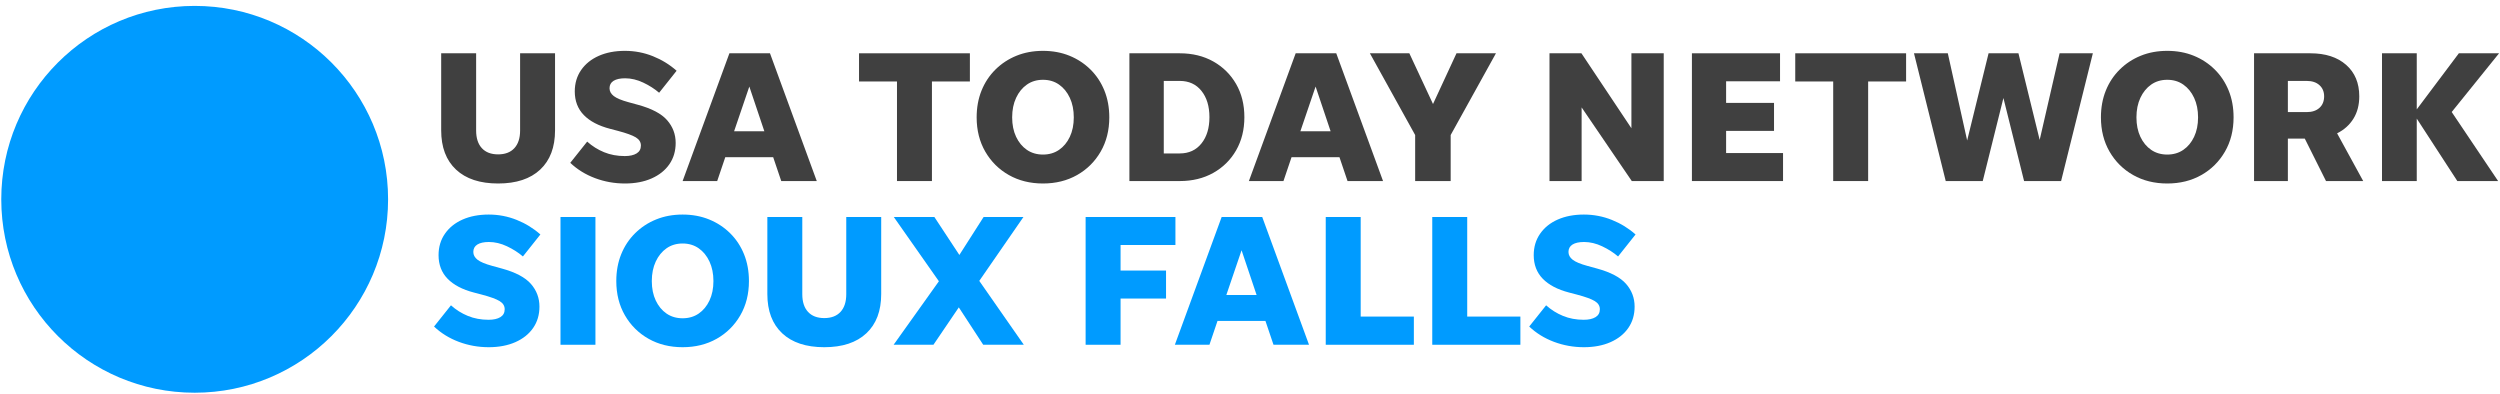
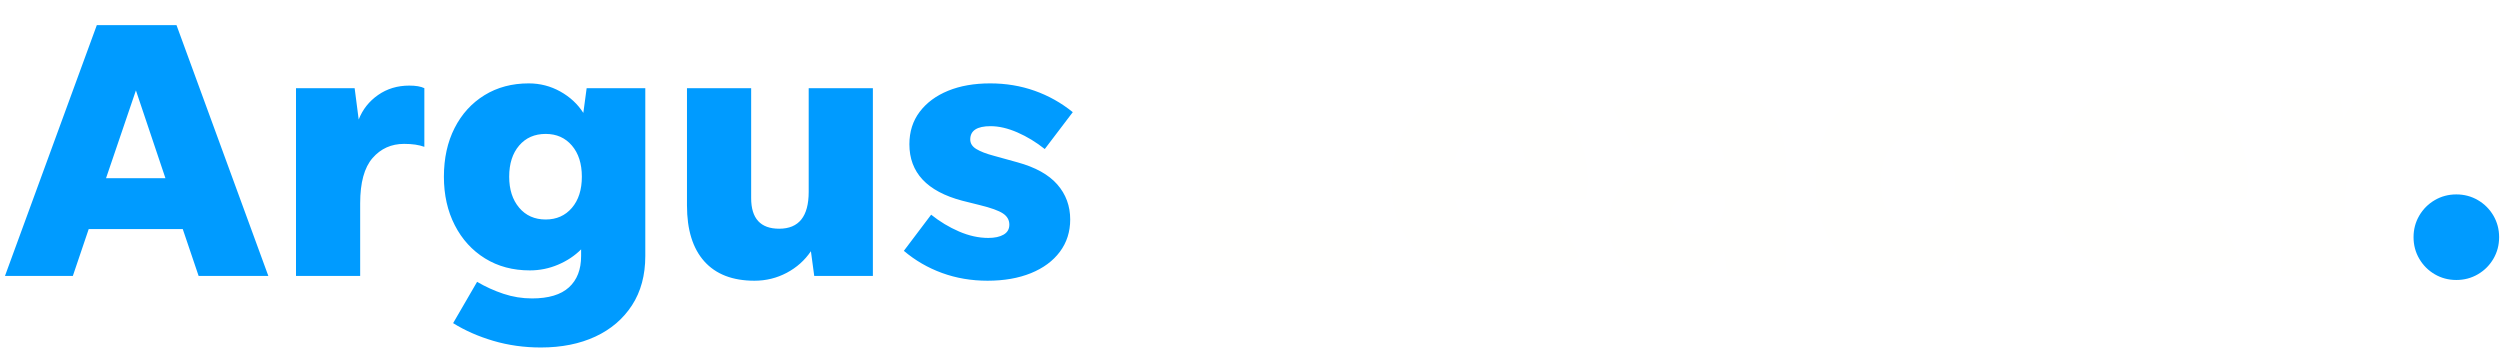
- <svg xmlns="http://www.w3.org/2000/svg" width="349" height="55" viewBox="0 0 349 55">
+ <svg xmlns="http://www.w3.org/2000/svg" width="305" height="43" viewBox="0 0 305 43">
  <g fill="none" fill-rule="evenodd">
-     <path class="no-color-change" fill="#009BFF" d="M54.177,27.824 C54.177,42.736 42.09,54.824 27.177,54.824 C12.264,54.824 0.177,42.736 0.177,27.824 C0.177,12.911 12.264,0.824 27.177,0.824 C42.09,0.824 54.177,12.911 54.177,27.824" />
-     <path fill="#404040" d="M69.537 21.551C70.516 21.551 71.272 21.263 71.805 20.685 72.338 20.108 72.606 19.287 72.606 18.22L72.606 7.44 77.484 7.44 77.484 18.193C77.484 20.555 76.793 22.382 75.412 23.676 74.031 24.97 72.072 25.616 69.537 25.616 67.001 25.616 65.042 24.97 63.662 23.676 62.28 22.382 61.589 20.555 61.589 18.193L61.589 7.44 66.468 7.44 66.468 18.22C66.468 19.287 66.735 20.108 67.268 20.685 67.801 21.263 68.557 21.551 69.537 21.551M87.241 25.616C85.79 25.616 84.399 25.367 83.071 24.869 81.742 24.37 80.587 23.658 79.609 22.731L81.969 19.768C82.668 20.396 83.455 20.892 84.33 21.249 85.204 21.607 86.165 21.787 87.214 21.787 87.914 21.787 88.464 21.665 88.867 21.42 89.269 21.175 89.47 20.808 89.47 20.318 89.47 19.846 89.235 19.466 88.762 19.178 88.29 18.889 87.459 18.587 86.271 18.272L85.169 17.983C83.56 17.564 82.336 16.922 81.496 16.056 80.658 15.19 80.238 14.094 80.238 12.765 80.238 11.628 80.535 10.631 81.129 9.774 81.724 8.918 82.546 8.258 83.595 7.794 84.644 7.331 85.86 7.099 87.241 7.099 88.605 7.099 89.908 7.349 91.149 7.847 92.39 8.345 93.492 9.022 94.454 9.879L92.014 12.948C91.385 12.406 90.646 11.934 89.798 11.531 88.95 11.13 88.107 10.929 87.267 10.929 86.568 10.929 86.03 11.047 85.654 11.282 85.278 11.519 85.09 11.864 85.09 12.318 85.09 12.738 85.287 13.102 85.68 13.407 86.074 13.713 86.751 13.997 87.713 14.26L89.05 14.627C90.974 15.151 92.333 15.868 93.129 16.777 93.924 17.686 94.323 18.744 94.323 19.951 94.323 21.088 94.03 22.08 93.444 22.928 92.858 23.776 92.032 24.436 90.965 24.908 89.899 25.38 88.658 25.616 87.241 25.616M102.48 18.325L106.703 18.325 104.605 12.082 102.48 18.325zM109.063 25.275L107.936 21.944 101.248 21.944 100.12 25.275 95.293 25.275 101.825 7.44 107.49 7.44 114.021 25.275 109.063 25.275 109.063 25.275z" />
-     <polyline fill="#404040" points="125.219 25.275 125.219 11.374 119.921 11.374 119.921 7.44 135.396 7.44 135.396 11.374 130.098 11.374 130.098 25.275 125.219 25.275" />
-     <path fill="#404040" d="M145.599 21.577C146.456 21.577 147.203 21.358 147.841 20.922 148.48 20.484 148.982 19.877 149.349 19.099 149.716 18.32 149.901 17.416 149.901 16.384 149.901 15.352 149.716 14.443 149.349 13.656 148.982 12.869 148.48 12.253 147.841 11.807 147.203 11.361 146.456 11.139 145.599 11.139 144.742 11.139 143.995 11.361 143.356 11.807 142.718 12.253 142.215 12.869 141.848 13.656 141.481 14.443 141.297 15.352 141.297 16.384 141.297 17.416 141.481 18.32 141.848 19.099 142.215 19.877 142.718 20.484 143.356 20.922 143.995 21.358 144.742 21.577 145.599 21.577zM145.599 25.616C143.815 25.616 142.229 25.223 140.838 24.436 139.449 23.649 138.351 22.56 137.546 21.171 136.743 19.78 136.34 18.185 136.34 16.384 136.34 15.019 136.567 13.774 137.022 12.646 137.477 11.519 138.124 10.539 138.963 9.709 139.802 8.879 140.782 8.235 141.901 7.781 143.019 7.326 144.252 7.099 145.599 7.099 146.945 7.099 148.178 7.326 149.297 7.781 150.415 8.235 151.395 8.879 152.235 9.709 153.074 10.539 153.721 11.519 154.175 12.646 154.63 13.774 154.858 15.019 154.858 16.384 154.858 18.185 154.456 19.78 153.651 21.171 152.846 22.56 151.749 23.649 150.36 24.436 148.969 25.223 147.382 25.616 145.599 25.616L145.599 25.616zM162.463 21.42L164.693 21.42C165.969 21.42 166.979 20.957 167.722 20.029 168.465 19.103 168.837 17.879 168.837 16.357 168.837 14.836 168.465 13.612 167.722 12.685 166.979 11.759 165.969 11.296 164.693 11.296L162.463 11.296 162.463 21.42zM157.664 25.275L157.664 7.44 164.693 7.44C166.459 7.44 168.02 7.82 169.374 8.581 170.73 9.342 171.792 10.391 172.562 11.728 173.331 13.066 173.715 14.609 173.715 16.357 173.715 18.106 173.331 19.649 172.562 20.987 171.792 22.324 170.73 23.374 169.374 24.135 168.02 24.895 166.459 25.275 164.693 25.275L157.664 25.275 157.664 25.275zM181.532 18.325L185.754 18.325 183.657 12.082 181.532 18.325zM188.115 25.275L186.988 21.944 180.299 21.944 179.171 25.275 174.345 25.275 180.876 7.44 186.541 7.44 193.073 25.275 188.115 25.275 188.115 25.275z" />
-     <polyline fill="#404040" points="202.514 18.85 202.514 25.275 197.556 25.275 197.556 18.85 191.236 7.44 196.744 7.44 200.048 14.521 203.327 7.44 208.834 7.44 202.514 18.85" />
-     <polyline fill="#404040" points="227.797 25.275 220.794 14.994 220.794 25.275 216.309 25.275 216.309 7.44 220.768 7.44 227.745 17.905 227.745 7.44 232.256 7.44 232.256 25.275 227.797 25.275" />
-     <polyline fill="#404040" points="236.191 25.275 236.191 7.44 248.493 7.44 248.493 11.348 240.965 11.348 240.965 14.364 247.653 14.364 247.653 18.272 240.965 18.272 240.965 21.367 248.913 21.367 248.913 25.275 236.191 25.275" />
-     <polyline fill="#404040" points="255.915 25.275 255.915 11.374 250.617 11.374 250.617 7.44 266.091 7.44 266.091 11.374 260.793 11.374 260.793 25.275 255.915 25.275" />
-     <polyline fill="#404040" points="282.562 25.275 279.677 13.683 276.791 25.275 271.624 25.275 267.192 7.44 271.914 7.44 274.615 19.61 277.605 7.44 281.775 7.44 284.739 19.531 287.519 7.44 292.162 7.44 287.729 25.275 282.562 25.275" />
-     <path fill="#404040" d="M302.548 21.577C303.405 21.577 304.152 21.358 304.79 20.922 305.429 20.484 305.931 19.877 306.298 19.099 306.665 18.32 306.85 17.416 306.85 16.384 306.85 15.352 306.665 14.443 306.298 13.656 305.931 12.869 305.429 12.253 304.79 11.807 304.152 11.361 303.405 11.139 302.548 11.139 301.691 11.139 300.944 11.361 300.305 11.807 299.667 12.253 299.165 12.869 298.797 13.656 298.43 14.443 298.247 15.352 298.247 16.384 298.247 17.416 298.43 18.32 298.797 19.099 299.165 19.877 299.667 20.484 300.305 20.922 300.944 21.358 301.691 21.577 302.548 21.577zM302.548 25.616C300.764 25.616 299.178 25.223 297.788 24.436 296.398 23.649 295.3 22.56 294.496 21.171 293.692 19.78 293.29 18.185 293.29 16.384 293.29 15.019 293.516 13.774 293.971 12.646 294.426 11.519 295.073 10.539 295.913 9.709 296.751 8.879 297.731 8.235 298.85 7.781 299.968 7.326 301.202 7.099 302.548 7.099 303.894 7.099 305.127 7.326 306.247 7.781 307.365 8.235 308.344 8.879 309.184 9.709 310.023 10.539 310.67 11.519 311.124 12.646 311.58 13.774 311.807 15.019 311.807 16.384 311.807 18.185 311.405 19.78 310.6 21.171 309.795 22.56 308.699 23.649 307.309 24.436 305.918 25.223 304.332 25.616 302.548 25.616L302.548 25.616zM319.387 15.649L322.01 15.649C322.761 15.649 323.356 15.453 323.793 15.06 324.23 14.666 324.449 14.128 324.449 13.446 324.449 12.8 324.23 12.279 323.793 11.886 323.356 11.492 322.761 11.296 322.01 11.296L319.387 11.296 319.387 15.649zM319.387 19.348L319.387 25.275 314.665 25.275 314.665 7.44 322.535 7.44C324.632 7.44 326.293 7.977 327.518 9.053 328.742 10.128 329.354 11.593 329.354 13.446 329.354 14.652 329.082 15.693 328.54 16.567 327.999 17.442 327.238 18.124 326.259 18.613L329.905 25.275 324.711 25.275 321.748 19.348 319.387 19.348 319.387 19.348z" />
-     <polyline fill="#404040" points="343.044 25.275 337.379 16.556 337.379 25.275 332.527 25.275 332.527 7.44 337.379 7.44 337.379 15.269 343.254 7.44 348.868 7.44 342.258 15.637 348.737 25.275 343.044 25.275" />
-     <path class="no-color-change" fill="#009BFF" d="M68.225,48.47 C66.774,48.47 65.383,48.221 64.055,47.723 C62.726,47.224 61.572,46.512 60.593,45.585 L62.954,42.621 C63.653,43.25 64.439,43.745 65.314,44.102 C66.188,44.461 67.15,44.641 68.199,44.641 C68.898,44.641 69.449,44.519 69.851,44.273 C70.253,44.028 70.455,43.661 70.455,43.172 C70.455,42.699 70.219,42.319 69.746,42.031 C69.275,41.742 68.444,41.44 67.255,41.126 L66.154,40.837 C64.544,40.418 63.321,39.775 62.481,38.909 C61.642,38.044 61.222,36.947 61.222,35.618 C61.222,34.481 61.519,33.484 62.114,32.628 C62.709,31.771 63.531,31.111 64.58,30.647 C65.628,30.185 66.844,29.952 68.225,29.952 C69.589,29.952 70.892,30.202 72.133,30.7 C73.374,31.198 74.476,31.876 75.438,32.732 L72.998,35.802 C72.37,35.26 71.63,34.787 70.783,34.385 C69.934,33.983 69.091,33.782 68.251,33.782 C67.552,33.782 67.014,33.9 66.638,34.136 C66.262,34.372 66.075,34.718 66.075,35.172 C66.075,35.592 66.271,35.955 66.664,36.261 C67.058,36.566 67.736,36.851 68.698,37.113 L70.035,37.48 C71.959,38.005 73.318,38.722 74.114,39.631 C74.909,40.54 75.307,41.598 75.307,42.805 C75.307,43.941 75.014,44.934 74.428,45.781 C73.842,46.63 73.016,47.29 71.95,47.762 C70.883,48.233 69.642,48.47 68.225,48.47" />
-     <polygon class="no-color-change" fill="#009BFF" points="78.245 48.129 83.123 48.129 83.123 30.294 78.245 30.294" />
-     <path class="no-color-change" fill="#009BFF" d="M95.293 44.431C96.15 44.431 96.897 44.212 97.536 43.775 98.174 43.338 98.676 42.73 99.043 41.952 99.411 41.174 99.595 40.269 99.595 39.237 99.595 38.206 99.411 37.297 99.043 36.51 98.676 35.723 98.174 35.106 97.536 34.66 96.897 34.215 96.15 33.992 95.293 33.992 94.436 33.992 93.689 34.215 93.05 34.66 92.413 35.106 91.91 35.723 91.542 36.51 91.175 37.297 90.992 38.206 90.992 39.237 90.992 40.269 91.175 41.174 91.542 41.952 91.91 42.73 92.413 43.338 93.05 43.775 93.689 44.212 94.436 44.431 95.293 44.431zM95.293 48.47C93.509 48.47 91.923 48.076 90.533 47.29 89.143 46.503 88.045 45.414 87.241 44.024 86.437 42.634 86.035 41.039 86.035 39.237 86.035 37.873 86.261 36.628 86.716 35.5 87.171 34.372 87.818 33.393 88.658 32.562 89.497 31.732 90.476 31.089 91.595 30.635 92.713 30.18 93.947 29.952 95.293 29.952 96.639 29.952 97.873 30.18 98.992 30.635 100.11 31.089 101.089 31.732 101.929 32.562 102.768 33.393 103.415 34.372 103.87 35.5 104.325 36.628 104.552 37.873 104.552 39.237 104.552 41.039 104.15 42.634 103.345 44.024 102.54 45.414 101.444 46.503 100.054 47.29 98.664 48.076 97.077 48.47 95.293 48.47L95.293 48.47zM115.069 44.404C116.048 44.404 116.804 44.116 117.337 43.539 117.871 42.962 118.138 42.141 118.138 41.073L118.138 30.294 123.016 30.294 123.016 41.047C123.016 43.408 122.326 45.235 120.944 46.529 119.563 47.823 117.604 48.47 115.069 48.47 112.534 48.47 110.575 47.823 109.194 46.529 107.812 45.235 107.122 43.408 107.122 41.047L107.122 30.294 112 30.294 112 41.073C112 42.141 112.267 42.962 112.8 43.539 113.333 44.116 114.089 44.404 115.069 44.404" />
-     <polyline class="no-color-change" fill="#009BFF" points="137.258 48.129 133.849 42.909 130.308 48.129 124.748 48.129 131.069 39.264 124.774 30.294 130.439 30.294 133.927 35.592 137.311 30.294 142.872 30.294 136.707 39.211 142.924 48.129 137.258 48.129" />
-     <polyline class="no-color-change" fill="#009BFF" points="156.431 48.129 151.552 48.129 151.552 30.294 164.09 30.294 164.09 34.201 156.431 34.201 156.431 37.769 162.779 37.769 162.779 41.677 156.431 41.677 156.431 48.129" />
-     <path class="no-color-change" fill="#009BFF" d="M171.198,41.179 L175.42,41.179 L173.323,34.935 L171.198,41.179 Z M177.781,48.129 L176.654,44.798 L169.965,44.798 L168.837,48.129 L164.011,48.129 L170.542,30.294 L176.207,30.294 L182.739,48.129 L177.781,48.129 L177.781,48.129 Z" />
-     <polyline class="no-color-change" fill="#009BFF" points="189.952 44.194 197.374 44.194 197.374 48.129 185.073 48.129 185.073 30.294 189.952 30.294 189.952 44.194" />
-     <polyline class="no-color-change" fill="#009BFF" points="204.823 44.194 212.246 44.194 212.246 48.129 199.944 48.129 199.944 30.294 204.823 30.294 204.823 44.194" />
-     <path class="no-color-change" fill="#009BFF" d="M221.11,48.47 C219.659,48.47 218.268,48.221 216.94,47.723 C215.611,47.224 214.457,46.512 213.478,45.585 L215.838,42.621 C216.538,43.25 217.324,43.745 218.199,44.102 C219.073,44.461 220.035,44.641 221.083,44.641 C221.783,44.641 222.333,44.519 222.736,44.273 C223.138,44.028 223.339,43.661 223.339,43.172 C223.339,42.699 223.104,42.319 222.631,42.031 C222.16,41.742 221.329,41.44 220.14,41.126 L219.039,40.837 C217.429,40.418 216.206,39.775 215.366,38.909 C214.527,38.044 214.107,36.947 214.107,35.618 C214.107,34.481 214.404,33.484 214.999,32.628 C215.593,31.771 216.415,31.111 217.464,30.647 C218.513,30.185 219.729,29.952 221.11,29.952 C222.474,29.952 223.777,30.202 225.018,30.7 C226.259,31.198 227.361,31.876 228.323,32.732 L225.883,35.802 C225.254,35.26 224.515,34.787 223.667,34.385 C222.819,33.983 221.976,33.782 221.136,33.782 C220.437,33.782 219.899,33.9 219.523,34.136 C219.147,34.372 218.959,34.718 218.959,35.172 C218.959,35.592 219.156,35.955 219.549,36.261 C219.943,36.566 220.621,36.851 221.582,37.113 L222.919,37.48 C224.843,38.005 226.203,38.722 226.999,39.631 C227.793,40.54 228.192,41.598 228.192,42.805 C228.192,43.941 227.899,44.934 227.313,45.781 C226.727,46.63 225.901,47.29 224.834,47.762 C223.768,48.233 222.527,48.47 221.11,48.47" />
+     <path fill="#009BFF" class="no-color-change" d="M12.937 21.738L20.182 21.738 16.582 11.028 12.937 21.738zM24.232 33.663L22.297 27.948 10.822 27.948 8.887 33.663.607 33.663 11.812 3.063 21.532 3.063 32.737 33.663 24.232 33.663 24.232 33.663zM43.941 24.798L43.941 33.663 36.112 33.663 36.112 10.758 43.266 10.758 43.761 14.583C44.241 13.353 45.029 12.355 46.124 11.591 47.219 10.826 48.487 10.443 49.927 10.443 50.737 10.443 51.351 10.549 51.771 10.758L51.771 17.913C51.441 17.794 51.074 17.704 50.669 17.643 50.264 17.583 49.806 17.553 49.296 17.553 47.736 17.553 46.454 18.131 45.449 19.286 44.444 20.441 43.941 22.278 43.941 24.798M66.576 26.778C67.896 26.778 68.961 26.305 69.771 25.361 70.581 24.416 70.986 23.148 70.986 21.558 70.986 19.969 70.581 18.701 69.771 17.756 68.961 16.81 67.896 16.338 66.576 16.338 65.226 16.338 64.146 16.81 63.336 17.756 62.526 18.701 62.121 19.969 62.121 21.558 62.121 23.118 62.526 24.379 63.336 25.338 64.146 26.299 65.226 26.778 66.576 26.778zM78.726 31.233C78.726 33.573 78.186 35.576 77.106 37.241 76.026 38.906 74.534 40.18 72.629 41.066 70.723 41.95 68.511 42.393 65.991 42.393 63.951 42.393 62.016 42.123 60.186 41.583 58.356 41.043 56.721 40.323 55.281 39.423L58.206 34.383C59.226 34.983 60.299 35.47 61.424 35.845 62.549 36.22 63.711 36.408 64.911 36.408 66.921 36.408 68.421 35.958 69.411 35.058 70.401 34.158 70.896 32.884 70.896 31.233L70.896 30.423C70.116 31.204 69.179 31.826 68.084 32.291 66.988 32.756 65.841 32.988 64.641 32.988 62.571 32.988 60.749 32.501 59.174 31.526 57.599 30.551 56.368 29.201 55.484 27.475 54.598 25.751 54.156 23.779 54.156 21.558 54.156 19.308 54.591 17.328 55.461 15.618 56.331 13.908 57.546 12.574 59.106 11.613 60.666 10.653 62.466 10.173 64.506 10.173 65.886 10.173 67.168 10.504 68.354 11.163 69.538 11.823 70.476 12.693 71.166 13.773L71.571 10.758 78.726 10.758 78.726 31.233 78.726 31.233zM99.336 33.663L98.931 30.648C98.181 31.759 97.199 32.635 95.983 33.281 94.769 33.925 93.456 34.248 92.046 34.248 89.376 34.248 87.336 33.461 85.926 31.886 84.515 30.31 83.811 28.038 83.811 25.068L83.811 10.758 91.641 10.758 91.641 24.168C91.641 26.658 92.781 27.903 95.061 27.903 97.461 27.903 98.661 26.403 98.661 23.403L98.661 10.758 106.491 10.758 106.491 33.663 99.336 33.663M120.485 34.248C118.505 34.248 116.653 33.933 114.928 33.303 113.202 32.673 111.65 31.773 110.27 30.603L113.6 26.193C114.65 27.033 115.783 27.716 116.998 28.241 118.213 28.766 119.405 29.028 120.576 29.028 121.355 29.028 121.977 28.893 122.443 28.623 122.908 28.353 123.14 27.948 123.14 27.408 123.14 26.839 122.878 26.381 122.353 26.036 121.828 25.691 120.89 25.353 119.54 25.023L117.38 24.483C113.09 23.344 110.945 21.049 110.945 17.598 110.945 16.068 111.365 14.748 112.205 13.638 113.045 12.529 114.2 11.674 115.67 11.073 117.14 10.473 118.85 10.173 120.8 10.173 122.72 10.173 124.528 10.473 126.223 11.073 127.918 11.674 129.47 12.543 130.88 13.683L127.461 18.183C126.41 17.344 125.3 16.669 124.13 16.158 122.961 15.648 121.865 15.393 120.846 15.393 119.195 15.393 118.37 15.933 118.37 17.013 118.37 17.493 118.618 17.884 119.113 18.183 119.608 18.483 120.305 18.754 121.205 18.993L124.13 19.803C126.32 20.404 127.94 21.303 128.99 22.503 130.04 23.703 130.565 25.129 130.565 26.778 130.565 28.279 130.145 29.591 129.305 30.716 128.465 31.841 127.287 32.711 125.773 33.326 124.258 33.94 122.495 34.248 120.485 34.248" />
+     <polyline fill="#FFFFFE" points="154.64 26.913 167.375 26.913 167.375 33.663 146.27 33.663 146.27 3.063 154.64 3.063 154.64 26.913" />
+     <path fill="#FFFFFE" d="M181.999 15.843C179.449 15.843 177.919 17.193 177.409 19.893L186.139 19.893C185.929 18.424 185.426 17.381 184.632 16.765 183.836 16.151 182.959 15.843 181.999 15.843zM192.709 31.323C191.569 32.133 190.122 32.824 188.367 33.393 186.612 33.963 184.744 34.248 182.764 34.248 180.034 34.248 177.702 33.745 175.767 32.741 173.832 31.736 172.347 30.333 171.312 28.533 170.277 26.733 169.759 24.663 169.759 22.323 169.759 19.954 170.269 17.853 171.289 16.023 172.309 14.194 173.719 12.761 175.519 11.725 177.319 10.691 179.419 10.173 181.819 10.173 184.159 10.173 186.221 10.676 188.007 11.68 189.791 12.686 191.186 14.081 192.192 15.866 193.197 17.651 193.699 19.743 193.699 22.143 193.699 22.473 193.677 22.818 193.632 23.178 193.587 23.538 193.534 23.914 193.474 24.303L177.499 24.303C178.219 26.943 180.184 28.263 183.394 28.263 184.834 28.263 186.109 28.038 187.219 27.588 188.329 27.138 189.259 26.688 190.009 26.238L192.709 31.323 192.709 31.323zM203.869 26.238C203.869 26.928 204.124 27.491 204.634 27.926 205.144 28.361 205.804 28.578 206.614 28.578 207.694 28.578 208.601 28.211 209.336 27.475 210.071 26.741 210.439 25.818 210.439 24.708L210.439 23.943C209.629 23.793 208.774 23.718 207.874 23.718 206.733 23.718 205.782 23.914 205.017 24.303 204.252 24.693 203.869 25.338 203.869 26.238zM210.754 33.663L210.349 30.648C208.849 33.049 206.569 34.248 203.509 34.248 202.159 34.248 200.936 33.956 199.842 33.371 198.746 32.786 197.876 31.983 197.232 30.963 196.586 29.944 196.264 28.758 196.264 27.408 196.264 24.859 197.261 22.879 199.257 21.468 201.251 20.058 203.884 19.353 207.154 19.353 208.174 19.353 209.253 19.443 210.394 19.623 210.274 18.483 209.786 17.621 208.931 17.036 208.076 16.451 207.034 16.158 205.804 16.158 204.724 16.158 203.636 16.361 202.542 16.765 201.446 17.171 200.404 17.658 199.414 18.228L196.759 13.188C198.259 12.228 199.879 11.486 201.619 10.961 203.358 10.436 205.099 10.173 206.839 10.173 208.939 10.173 210.829 10.533 212.509 11.253 214.189 11.973 215.509 13.069 216.469 14.538 217.429 16.009 217.909 17.868 217.909 20.118L217.909 33.663 210.754 33.663 210.754 33.663zM234.019 28.038C235.369 28.038 236.456 27.506 237.282 26.441 238.106 25.376 238.519 23.959 238.519 22.188 238.519 20.418 238.106 19.001 237.282 17.935 236.456 16.871 235.369 16.338 234.019 16.338 232.638 16.338 231.536 16.871 230.711 17.935 229.886 19.001 229.474 20.418 229.474 22.188 229.474 23.959 229.886 25.376 230.711 26.441 231.536 27.506 232.638 28.038 234.019 28.038zM239.059 33.663L238.654 30.648C237.934 31.759 237.004 32.635 235.864 33.281 234.723 33.925 233.404 34.248 231.904 34.248 229.834 34.248 228.018 33.738 226.459 32.718 224.899 31.699 223.683 30.281 222.814 28.466 221.943 26.651 221.509 24.558 221.509 22.188 221.509 19.819 221.943 17.733 222.814 15.933 223.683 14.133 224.876 12.723 226.391 11.703 227.906 10.683 229.654 10.173 231.634 10.173 233.013 10.173 234.289 10.466 235.459 11.051 236.629 11.636 237.603 12.423 238.384 13.413L238.384.813 246.214.813 246.214 33.663 239.059 33.663 239.059 33.663zM262.549 15.843C259.998 15.843 258.469 17.193 257.959 19.893L266.689 19.893C266.478 18.424 265.976 17.381 265.181 16.765 264.386 16.151 263.509 15.843 262.549 15.843zM273.259 31.323C272.118 32.133 270.671 32.824 268.916 33.393 267.161 33.963 265.294 34.248 263.314 34.248 260.583 34.248 258.251 33.745 256.316 32.741 254.381 31.736 252.896 30.333 251.861 28.533 250.826 26.733 250.309 24.663 250.309 22.323 250.309 19.954 250.819 17.853 251.839 16.023 252.858 14.194 254.269 12.761 256.069 11.725 257.868 10.691 259.968 10.173 262.368 10.173 264.709 10.173 266.771 10.676 268.556 11.68 270.341 12.686 271.736 14.081 272.741 15.866 273.746 17.651 274.249 19.743 274.249 22.143 274.249 22.473 274.226 22.818 274.181 23.178 274.136 23.538 274.083 23.914 274.024 24.303L258.049 24.303C258.769 26.943 260.733 28.263 263.944 28.263 265.384 28.263 266.659 28.038 267.769 27.588 268.878 27.138 269.808 26.688 270.559 26.238L273.259 31.323 273.259 31.323zM286.083 24.798L286.083 33.663 278.254 33.663 278.254 10.758 285.409 10.758 285.904 14.583C286.383 13.353 287.171 12.355 288.266 11.591 289.361 10.826 290.629 10.443 292.069 10.443 292.879 10.443 293.493 10.549 293.913 10.758L293.913 17.913C293.583 17.794 293.216 17.704 292.811 17.643 292.406 17.583 291.948 17.553 291.438 17.553 289.878 17.553 288.596 18.131 287.591 19.286 286.586 20.441 286.083 22.278 286.083 24.798" />
+     <path fill="#009BFF" class="no-color-change" d="M299.673,34.158 C298.713,34.158 297.835,33.925 297.041,33.461 C296.245,32.996 295.616,32.366 295.151,31.57 C294.685,30.776 294.453,29.898 294.453,28.938 C294.453,27.978 294.685,27.101 295.151,26.305 C295.616,25.511 296.245,24.881 297.041,24.416 C297.835,23.951 298.713,23.718 299.673,23.718 C300.633,23.718 301.511,23.951 302.306,24.416 C303.1,24.881 303.73,25.511 304.196,26.305 C304.66,27.101 304.893,27.978 304.893,28.938 C304.893,29.898 304.66,30.776 304.196,31.57 C303.73,32.366 303.1,32.996 302.306,33.461 C301.511,33.925 300.633,34.158 299.673,34.158" />
  </g>
</svg>
